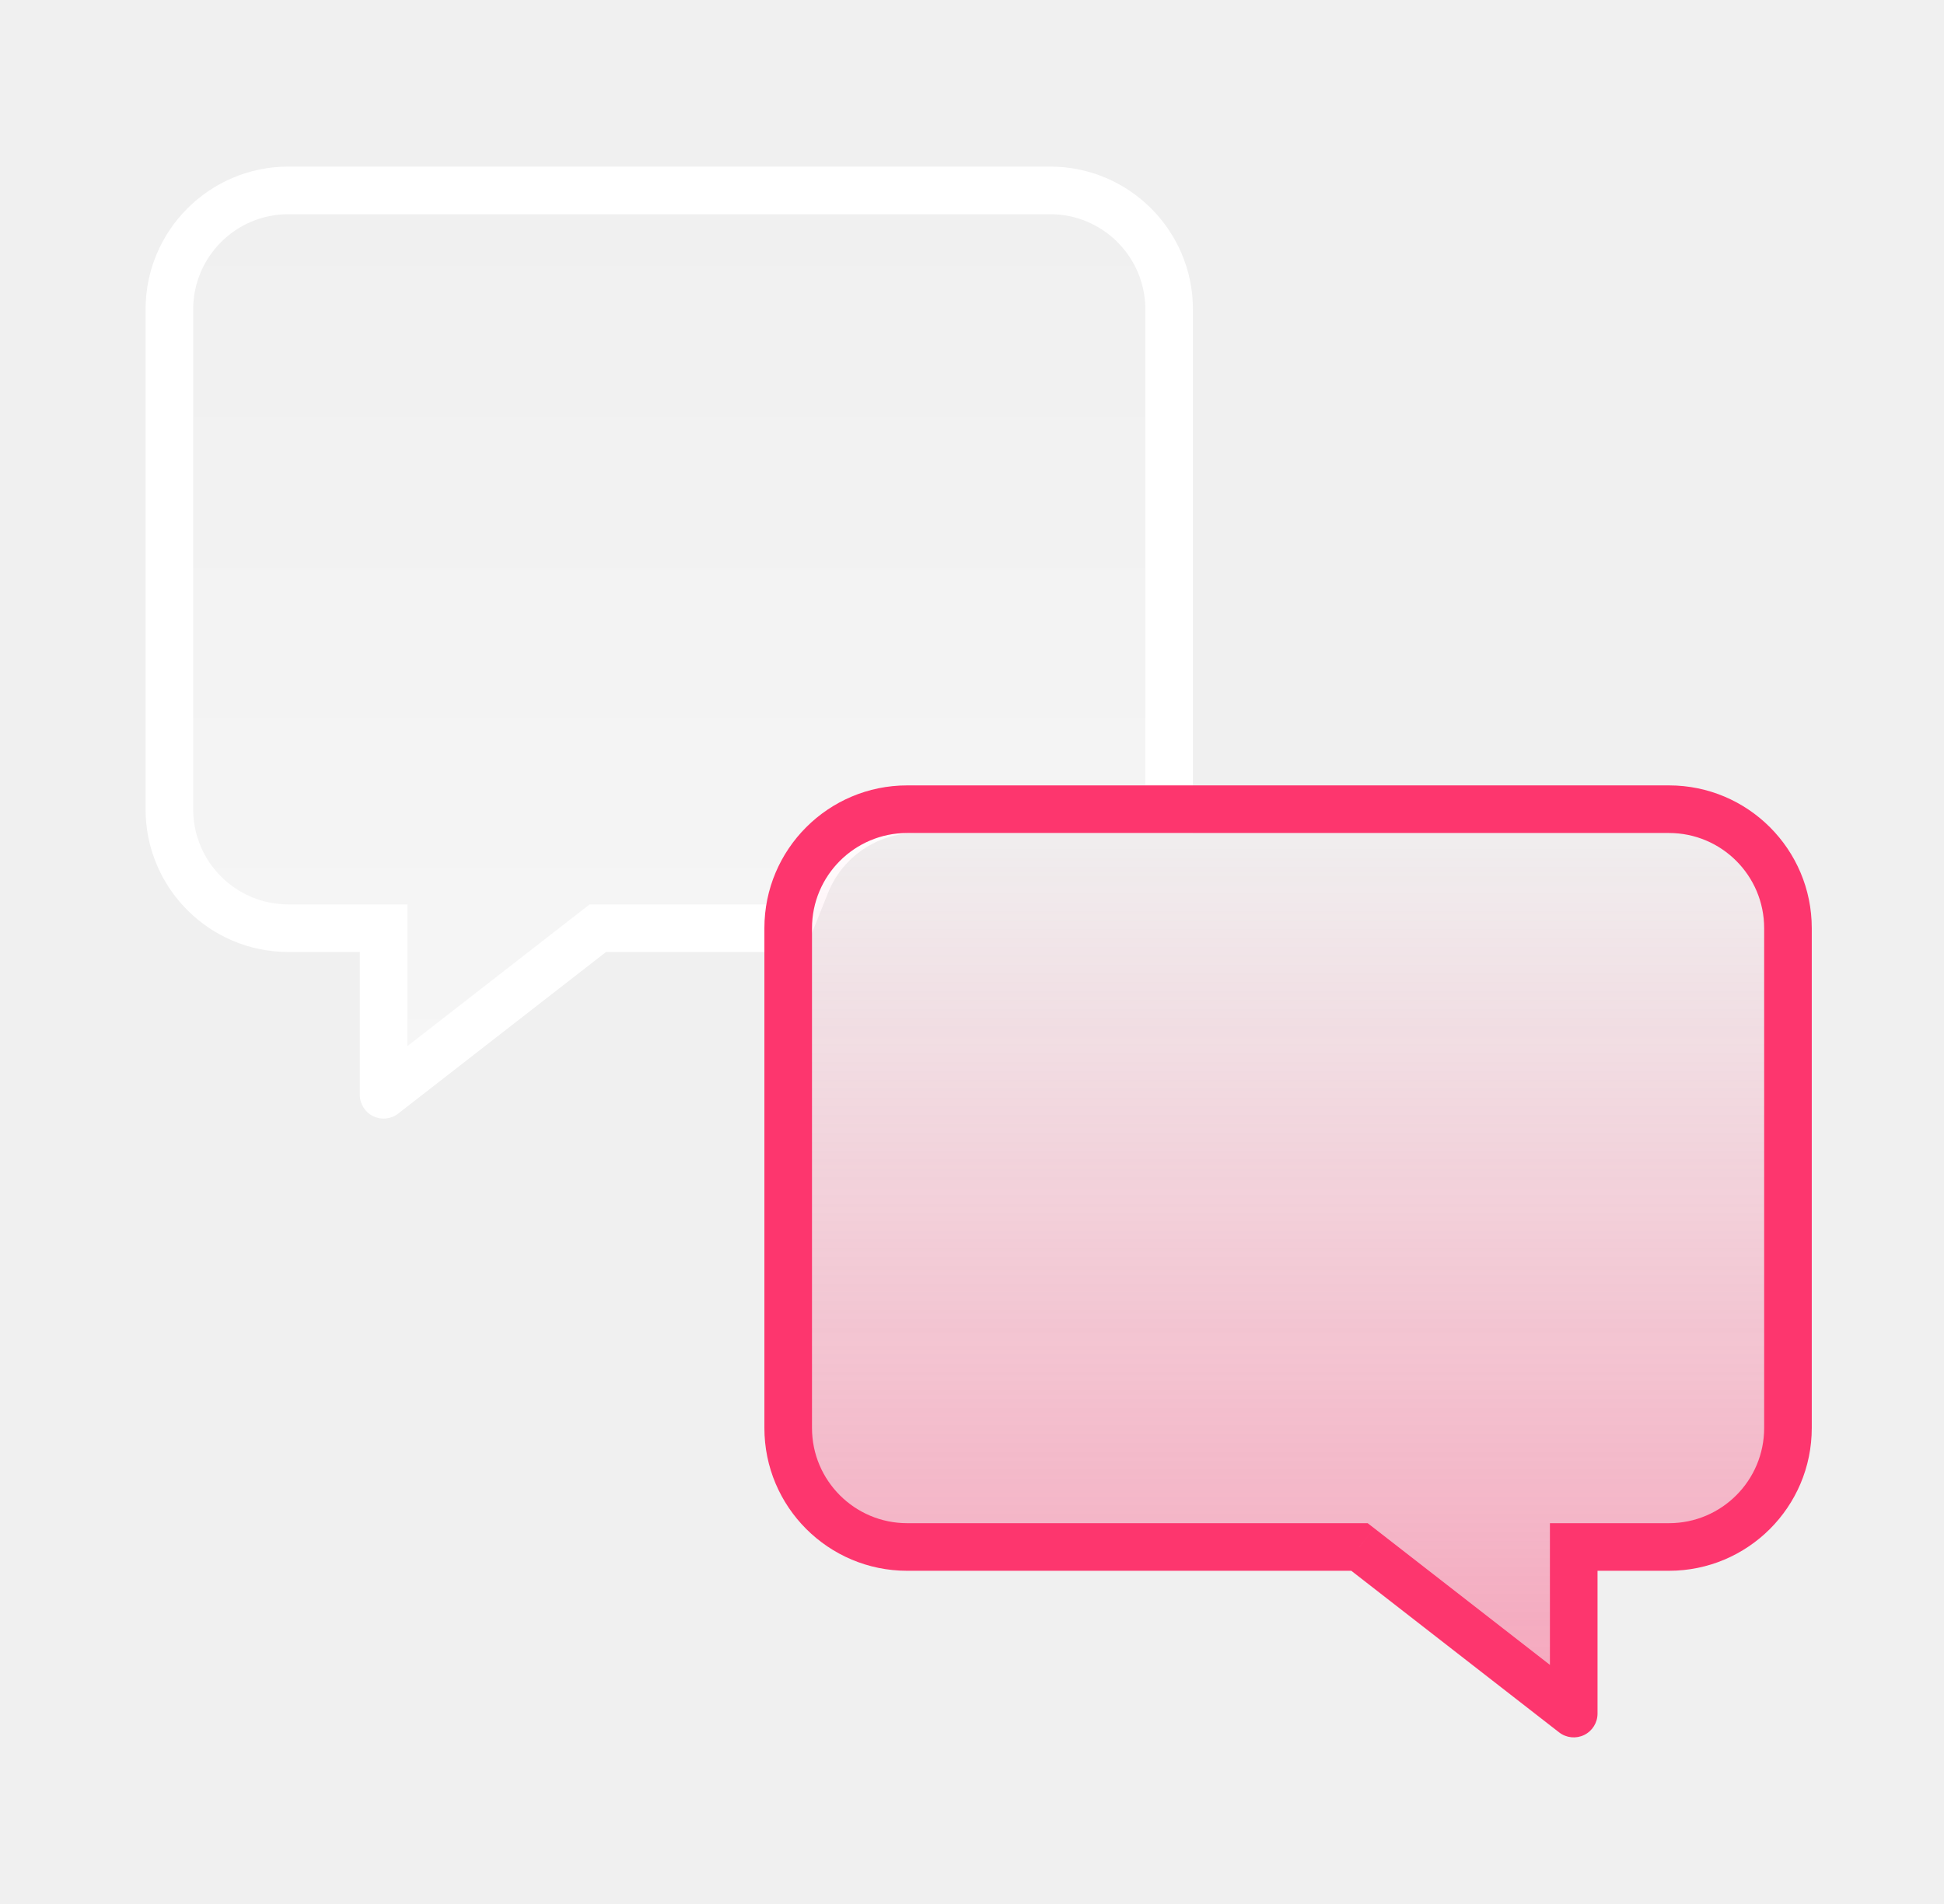
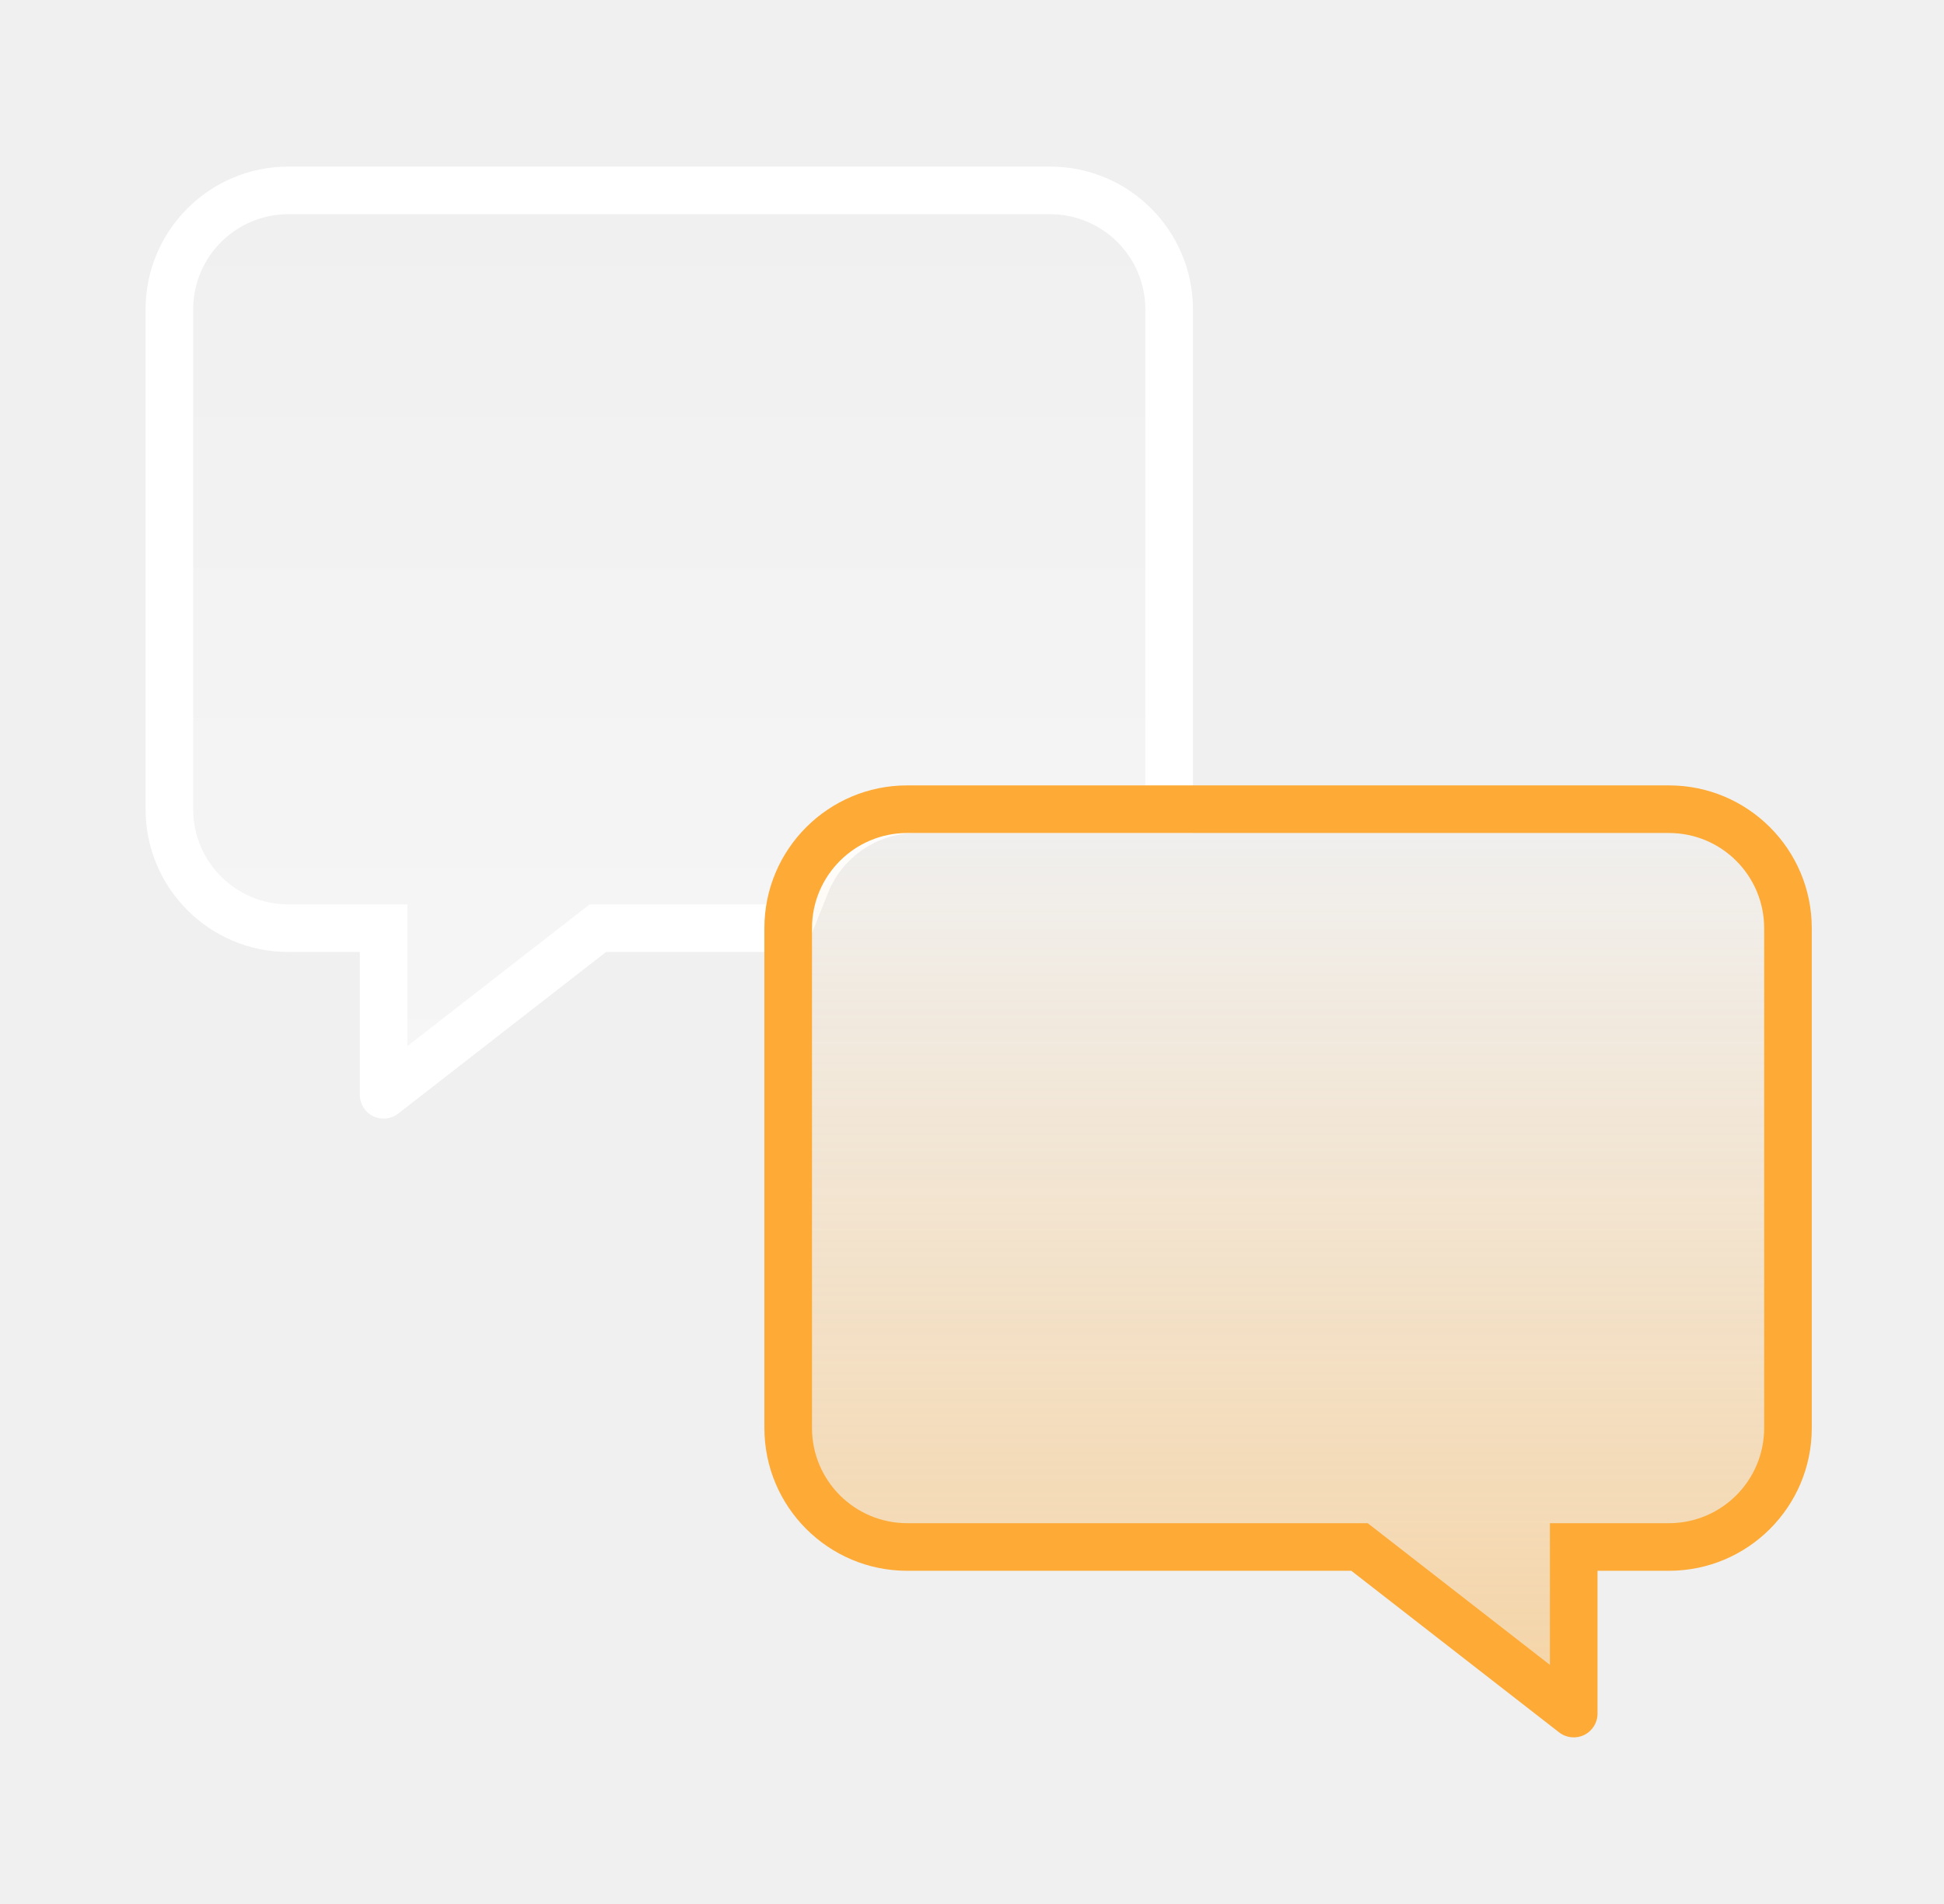
<svg xmlns="http://www.w3.org/2000/svg" width="49" height="48" viewBox="0 0 49 48" fill="none">
  <path d="M9.669 27.6V23.4H7.269C5.612 23.4 4.269 22.057 4.269 20.4V7.8C4.269 6.143 5.612 4.8 7.269 4.8H26.469C28.126 4.8 29.469 6.143 29.469 7.8V20.4H23.1C21.873 20.4 20.77 21.147 20.314 22.286L19.869 23.4H15.069L9.669 27.6Z" fill="url(#paint0_linear_321_2153)" />
  <path d="M9.669 23.4V22.8H10.269V23.4H9.669ZM9.669 27.6L10.037 28.074C9.856 28.214 9.611 28.24 9.405 28.139C9.199 28.038 9.069 27.829 9.069 27.6H9.669ZM15.069 23.4L14.7 22.926L14.863 22.8H15.069V23.4ZM19.869 23.4L20.426 23.623L20.275 24H19.869V23.4ZM29.469 20.4H30.069V21H29.469V20.4ZM20.314 22.286L20.872 22.509L20.872 22.509L20.314 22.286ZM10.269 23.4V27.6H9.069V23.4H10.269ZM9.3 27.126L14.7 22.926L15.437 23.874L10.037 28.074L9.3 27.126ZM26.469 5.4H7.269V4.2H26.469V5.4ZM4.869 7.8V20.4H3.669V7.8H4.869ZM7.269 22.8H9.669V24H7.269V22.8ZM15.069 22.8H19.869V24H15.069V22.8ZM28.869 20.4V7.8H30.069V20.4H28.869ZM29.469 21H23.1V19.8H29.469V21ZM20.872 22.509L20.426 23.623L19.312 23.177L19.757 22.063L20.872 22.509ZM4.869 20.4C4.869 21.726 5.943 22.8 7.269 22.8V24C5.281 24 3.669 22.388 3.669 20.4H4.869ZM7.269 5.4C5.943 5.4 4.869 6.475 4.869 7.8H3.669C3.669 5.812 5.281 4.2 7.269 4.2V5.4ZM23.1 21C22.119 21 21.236 21.598 20.872 22.509L19.757 22.063C20.304 20.696 21.628 19.8 23.1 19.8V21ZM26.469 4.2C28.457 4.2 30.069 5.812 30.069 7.8H28.869C28.869 6.475 27.794 5.4 26.469 5.4V4.2Z" fill="white" />
  <path d="M39.667 43.2V39H42.067C43.724 39 45.067 37.657 45.067 36V23.4C45.067 21.743 43.724 20.4 42.067 20.4H22.867C21.21 20.4 19.867 21.743 19.867 23.4V36C19.867 37.657 21.21 39 22.867 39H34.267L39.667 43.2Z" fill="url(#paint1_linear_321_2153)" />
-   <path d="M39.667 39V38.4H39.067V39H39.667ZM39.667 43.2L39.299 43.674C39.48 43.814 39.725 43.84 39.931 43.739C40.137 43.638 40.267 43.429 40.267 43.2H39.667ZM34.267 39L34.636 38.526L34.473 38.4H34.267V39ZM39.067 39V43.2H40.267V39H39.067ZM40.036 42.726L34.636 38.526L33.899 39.474L39.299 43.674L40.036 42.726ZM34.267 38.4H22.867V39.6H34.267V38.4ZM20.467 36V23.4H19.267V36H20.467ZM22.867 21H42.067V19.8H22.867V21ZM44.467 23.4V36H45.667V23.4H44.467ZM42.067 38.4H39.667V39.6H42.067V38.4ZM44.467 36C44.467 37.325 43.393 38.4 42.067 38.4V39.6C44.055 39.6 45.667 37.988 45.667 36H44.467ZM42.067 21C43.393 21 44.467 22.075 44.467 23.4H45.667C45.667 21.412 44.055 19.8 42.067 19.8V21ZM20.467 23.4C20.467 22.075 21.542 21 22.867 21V19.8C20.879 19.8 19.267 21.412 19.267 23.4H20.467ZM22.867 38.4C21.542 38.4 20.467 37.325 20.467 36H19.267C19.267 37.988 20.879 39.6 22.867 39.6V38.4Z" fill="#FD366E" />
+   <path d="M39.667 39V38.4H39.067V39H39.667ZM39.667 43.2L39.299 43.674C39.48 43.814 39.725 43.84 39.931 43.739C40.137 43.638 40.267 43.429 40.267 43.2H39.667ZM34.267 39L34.636 38.526L34.473 38.4H34.267V39ZM39.067 39V43.2H40.267V39H39.067ZM40.036 42.726L34.636 38.526L33.899 39.474L39.299 43.674L40.036 42.726ZM34.267 38.4H22.867V39.6H34.267V38.4ZM20.467 36V23.4H19.267V36H20.467ZM22.867 21H42.067V19.8H22.867V21ZM44.467 23.4V36H45.667V23.4H44.467ZM42.067 38.4H39.667V39.6H42.067V38.4ZM44.467 36C44.467 37.325 43.393 38.4 42.067 38.4V39.6C44.055 39.6 45.667 37.988 45.667 36H44.467ZM42.067 21C43.393 21 44.467 22.075 44.467 23.4H45.667C45.667 21.412 44.055 19.8 42.067 19.8V21ZM20.467 23.4C20.467 22.075 21.542 21 22.867 21V19.8C20.879 19.8 19.267 21.412 19.267 23.4H20.467ZM22.867 38.4C21.542 38.4 20.467 37.325 20.467 36H19.267C19.267 37.988 20.879 39.6 22.867 39.6V38.4Z" fill="#fdaa36" />
  <defs>
    <linearGradient id="paint0_linear_321_2153" x1="16.869" y1="4.8" x2="16.869" y2="27.6" gradientUnits="userSpaceOnUse">
      <stop stop-color="white" stop-opacity="0" />
      <stop offset="1" stop-color="white" stop-opacity="0.4" />
    </linearGradient>
    <linearGradient id="paint1_linear_321_2153" x1="32.467" y1="20.4" x2="32.467" y2="43.2" gradientUnits="userSpaceOnUse">
-       <stop stop-color="#FD366E" stop-opacity="0" />
-       <stop offset="1" stop-color="#FD366E" stop-opacity="0.4" />
+       <stop stop-color="#fdaa36" stop-opacity="0" />
+       <stop offset="1" stop-color="#fdaa36" stop-opacity="0.4" />
    </linearGradient>
  </defs>
</svg>
